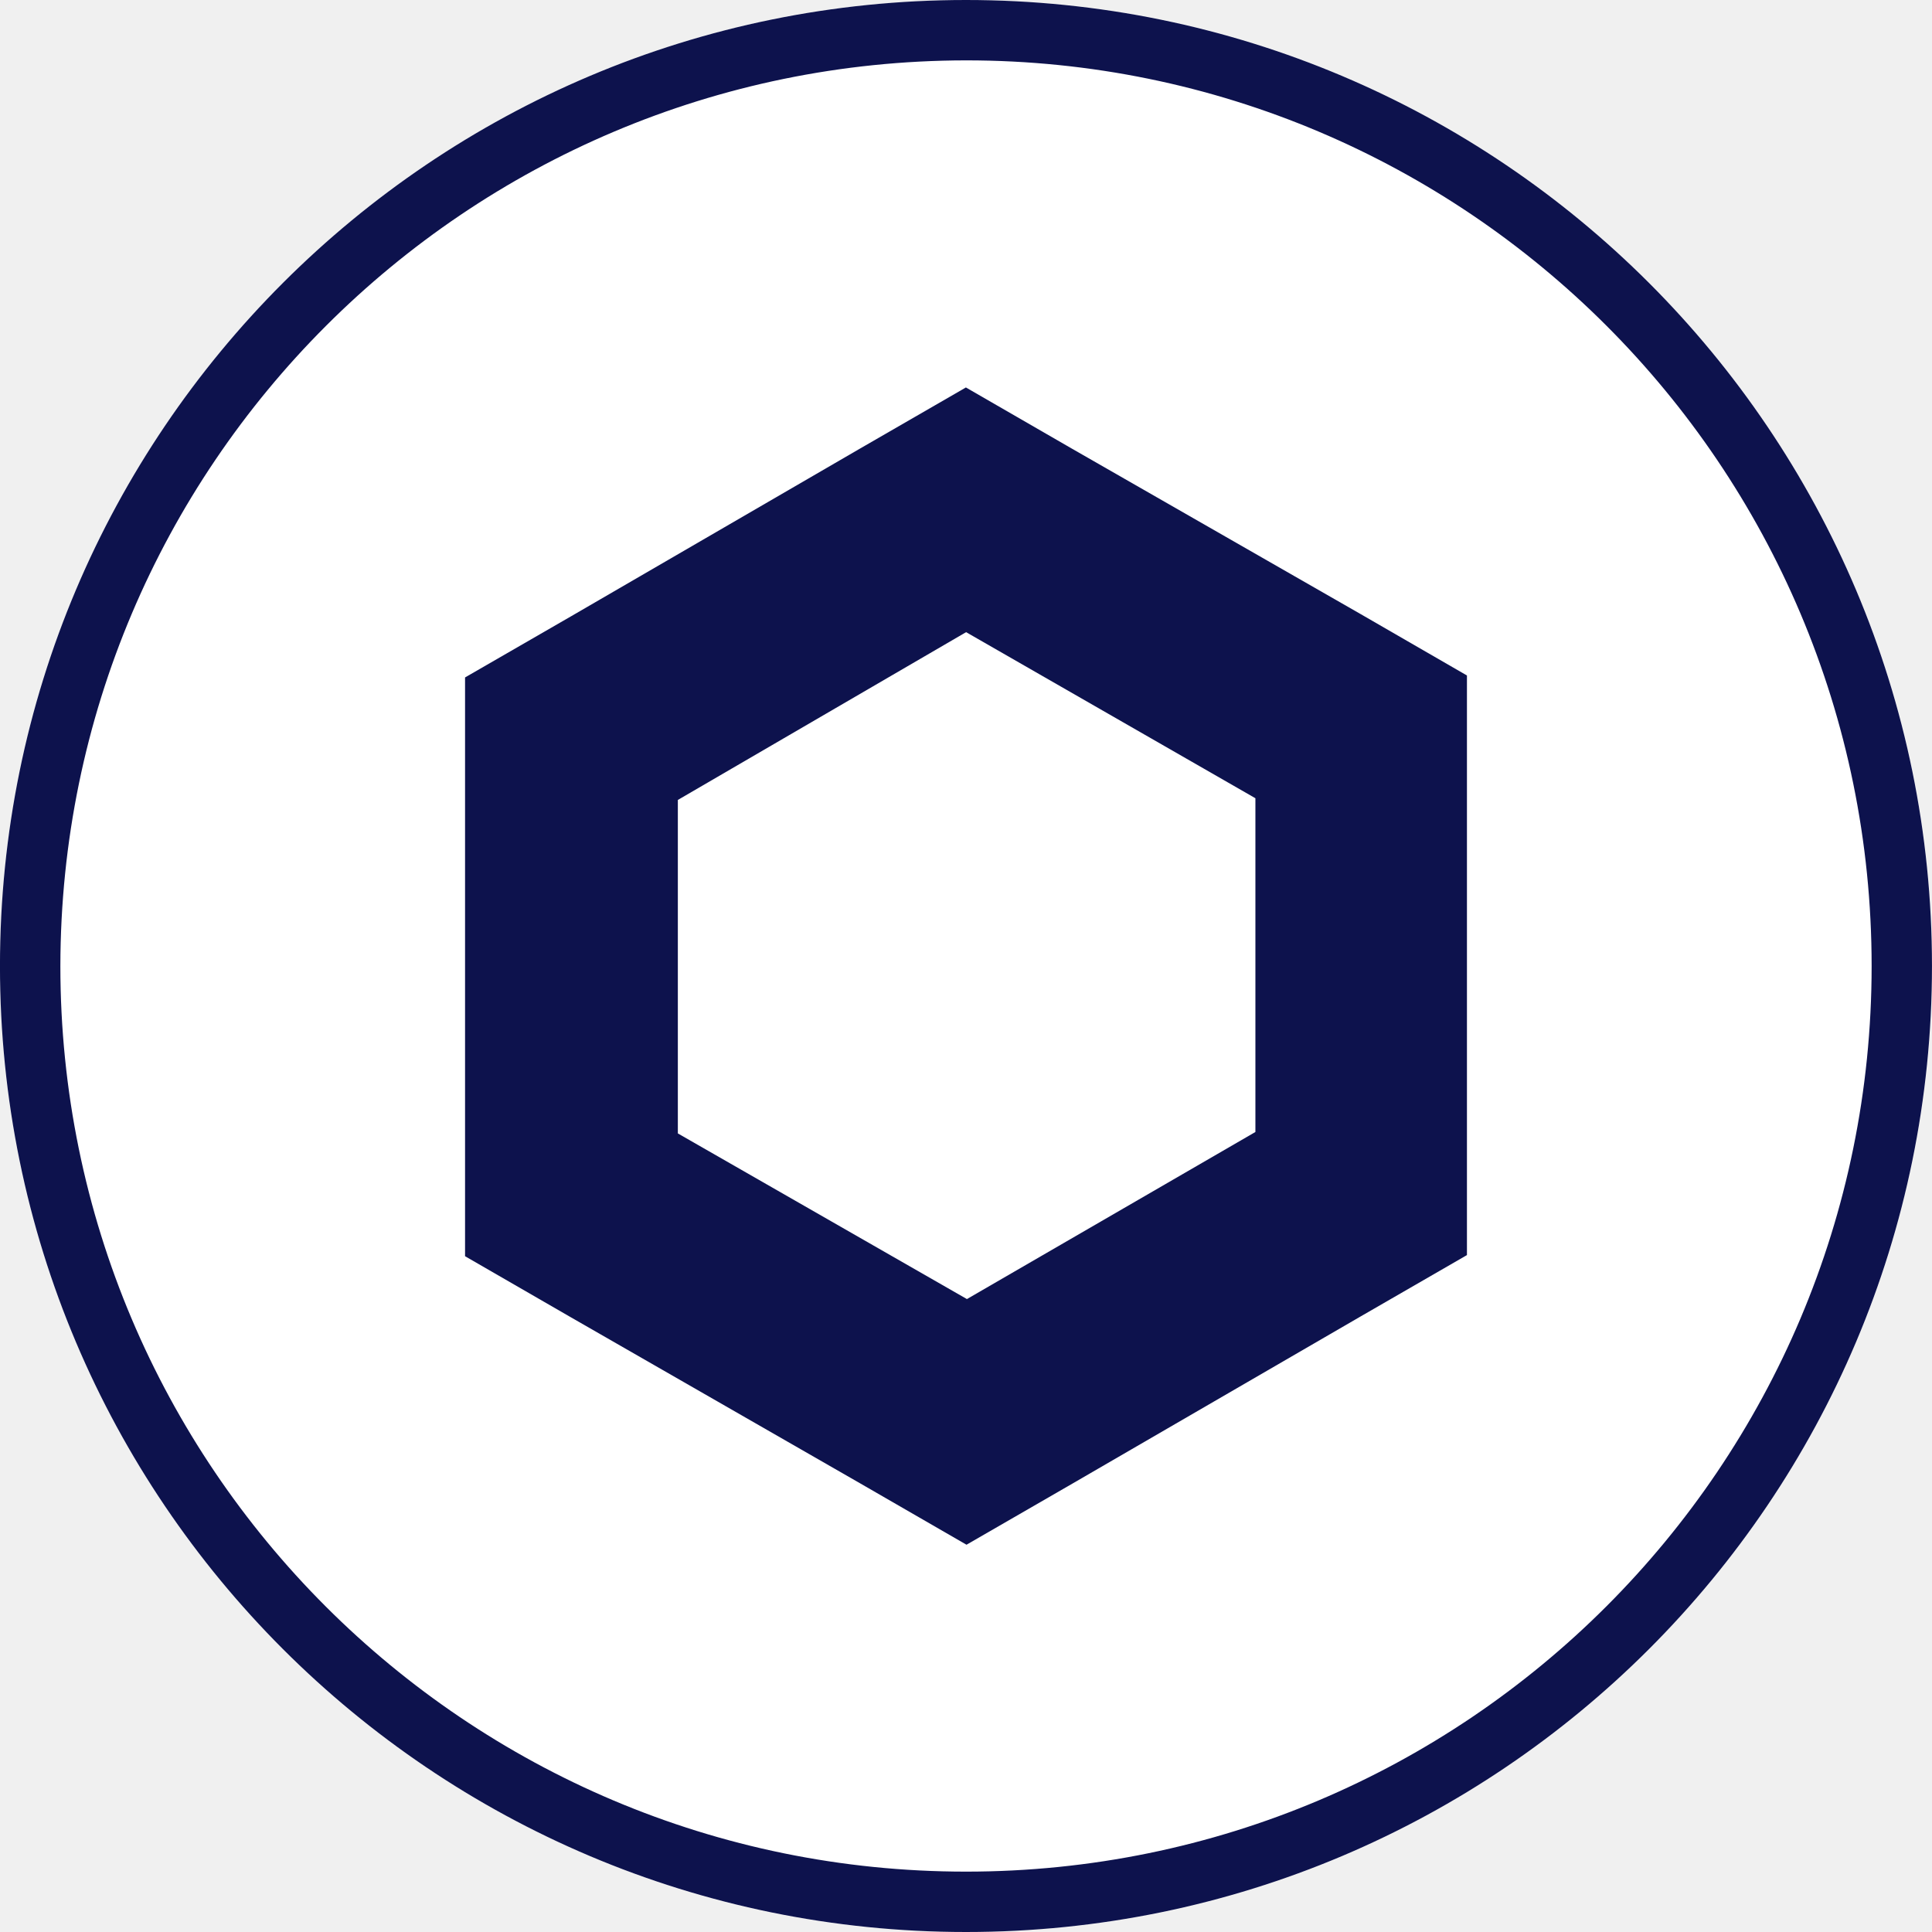
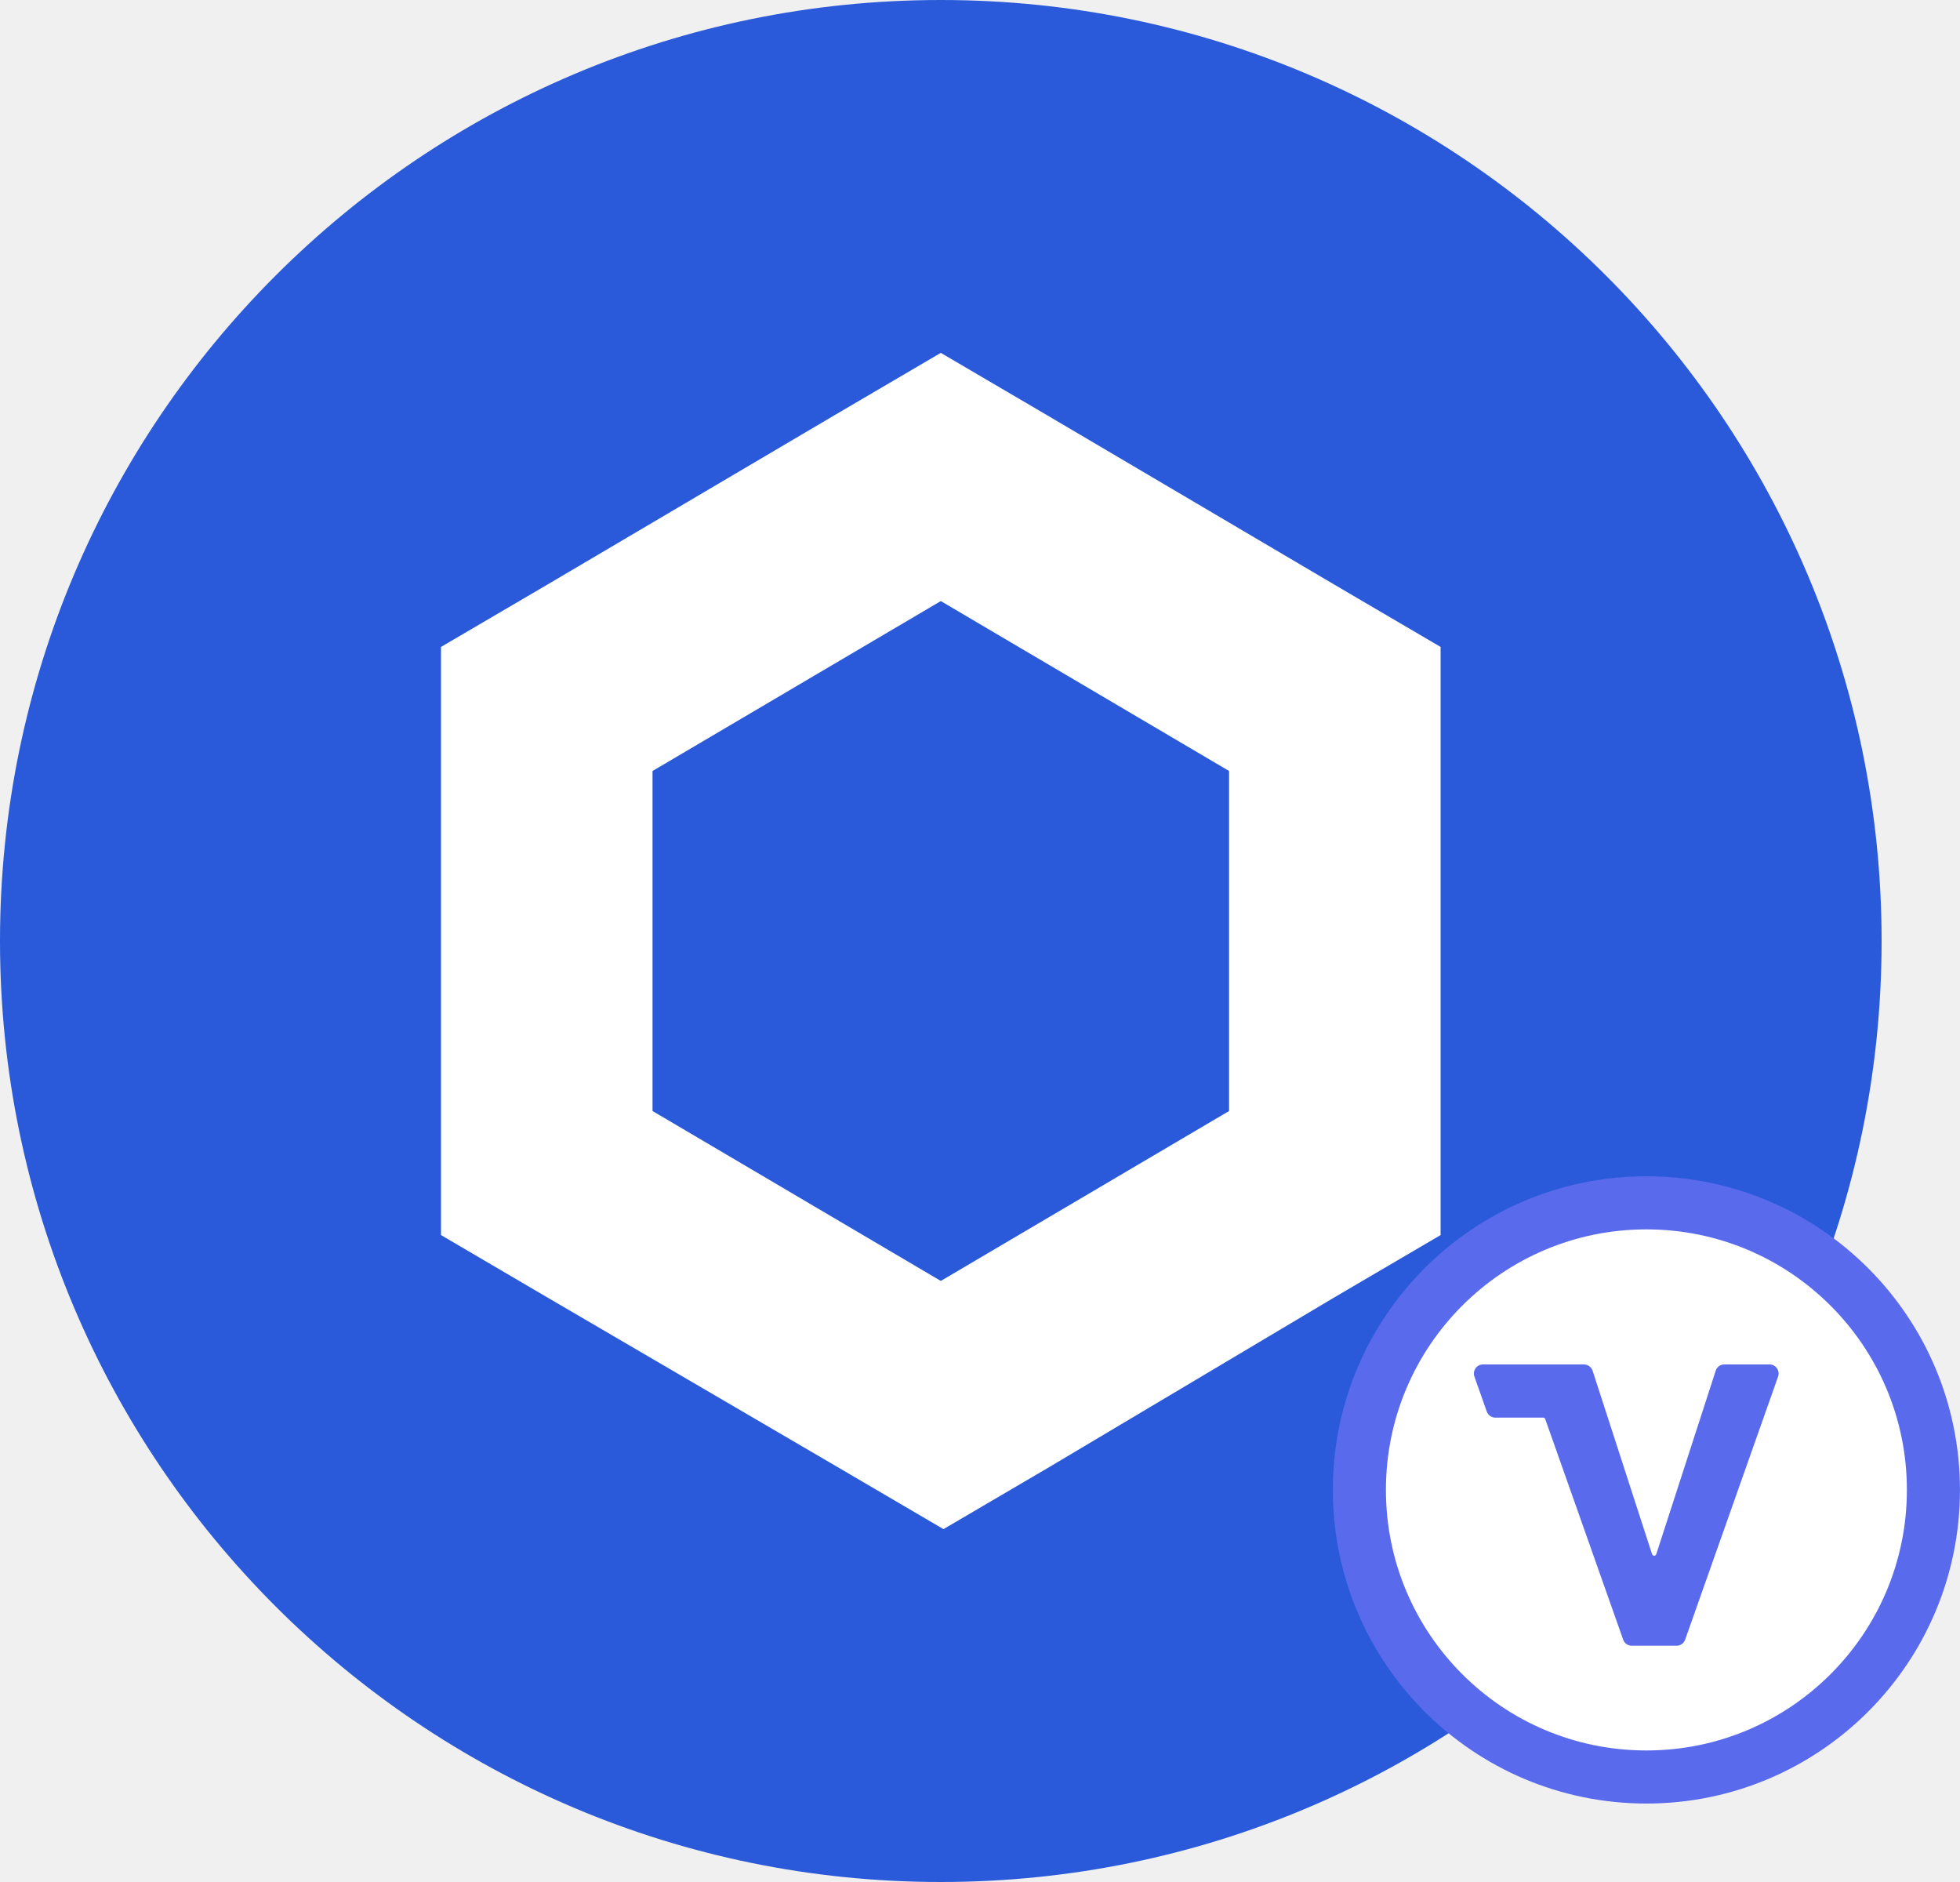
- <svg xmlns="http://www.w3.org/2000/svg" width="73" height="73">
-   <g data-name="Group 5245">
-     <g data-name="Group 4662">
-       <g data-name="Group 68">
-         <g data-name="Group 64">
-           <circle cx="36.5" cy="36.5" r="36.5" fill="#fff" data-name="Ellipse 58" />
-           <path fill="#0d124d" d="M36.499 2.281A34.219 34.219 0 112.281 36.499 34.258 34.258 0 0136.499 2.281m0-2.281a36.5 36.5 0 1036.5 36.5A36.5 36.5 0 0036.499 0z" data-name="Path 27" />
-         </g>
-       </g>
-     </g>
-     <path fill="#0d124d" d="M36.504 23.886l10.931 6.275v12.611l-10.9 6.313-10.923-6.259v-12.6l10.892-6.34m0-9.25l-4.008 2.313-10.916 6.336-4.008 2.312v21.869l4.008 2.313 10.931 6.275 4.008 2.313 4.008-2.313 10.893-6.318 4.008-2.313v-21.9l-4.008-2.315-10.923-6.259-4.008-2.313z" data-name="Path 10540" />
-   </g>
+ <svg xmlns="http://www.w3.org/2000/svg" width="25" height="24" viewBox="0 0 25 24" fill="none">
+   <path d="M12 24C18.627 24 24 18.627 24 12C24 5.373 18.627 0 12 0C5.373 0 0 5.373 0 12C0 18.627 5.373 24 12 24Z" fill="#2A5ADA" />
+   <path d="M12 4.5L10.651 5.291L6.975 7.459L5.625 8.25V15.75L6.974 16.541L10.684 18.709L12.034 19.5L13.383 18.709L17.026 16.541L18.375 15.75V8.25L17.026 7.459L13.349 5.291L12 4.5ZM8.323 14.168V9.832L12 7.665L15.677 9.832V14.168L12 16.335L8.323 14.168Z" fill="white" />
+   <circle cx="21" cy="19" r="3.661" fill="white" stroke="#596AEC" stroke-width="0.677" />
+   <path d="M21.993 17.4C21.943 17.4 21.899 17.433 21.884 17.48L21.126 19.819C21.118 19.846 21.08 19.846 21.072 19.819L20.314 17.48C20.298 17.433 20.254 17.4 20.204 17.4H18.915C18.836 17.4 18.78 17.479 18.806 17.554L18.964 18.001C18.981 18.047 19.024 18.078 19.073 18.078H19.683C19.695 18.078 19.706 18.085 19.71 18.097L20.704 20.91C20.72 20.956 20.764 20.987 20.812 20.987H21.386C21.434 20.987 21.478 20.956 21.494 20.91L22.68 17.554C22.706 17.479 22.65 17.4 22.571 17.4H21.993Z" fill="#596AEC" />
</svg>
